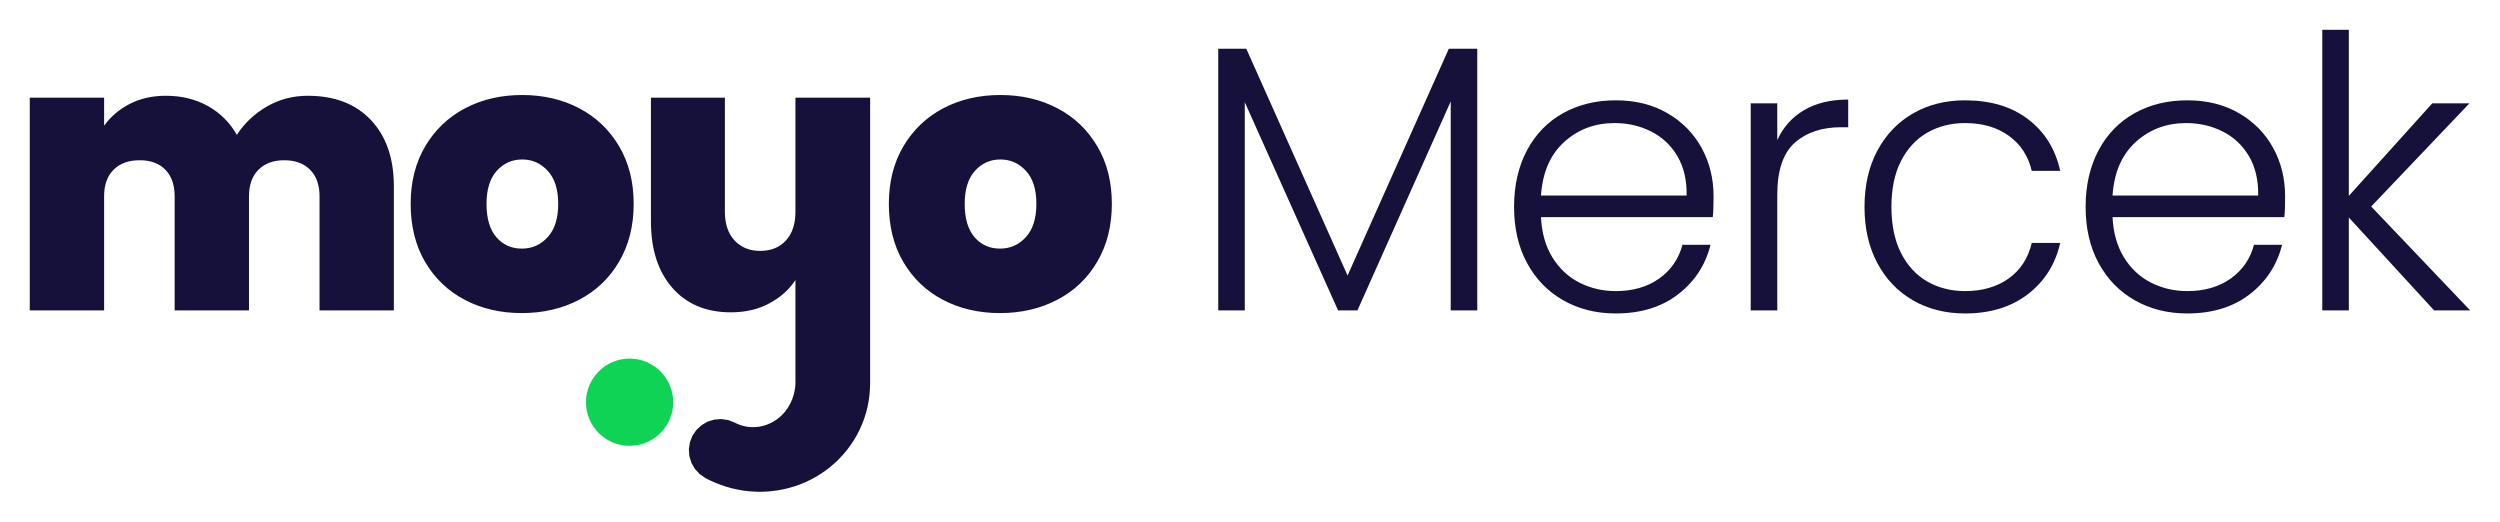
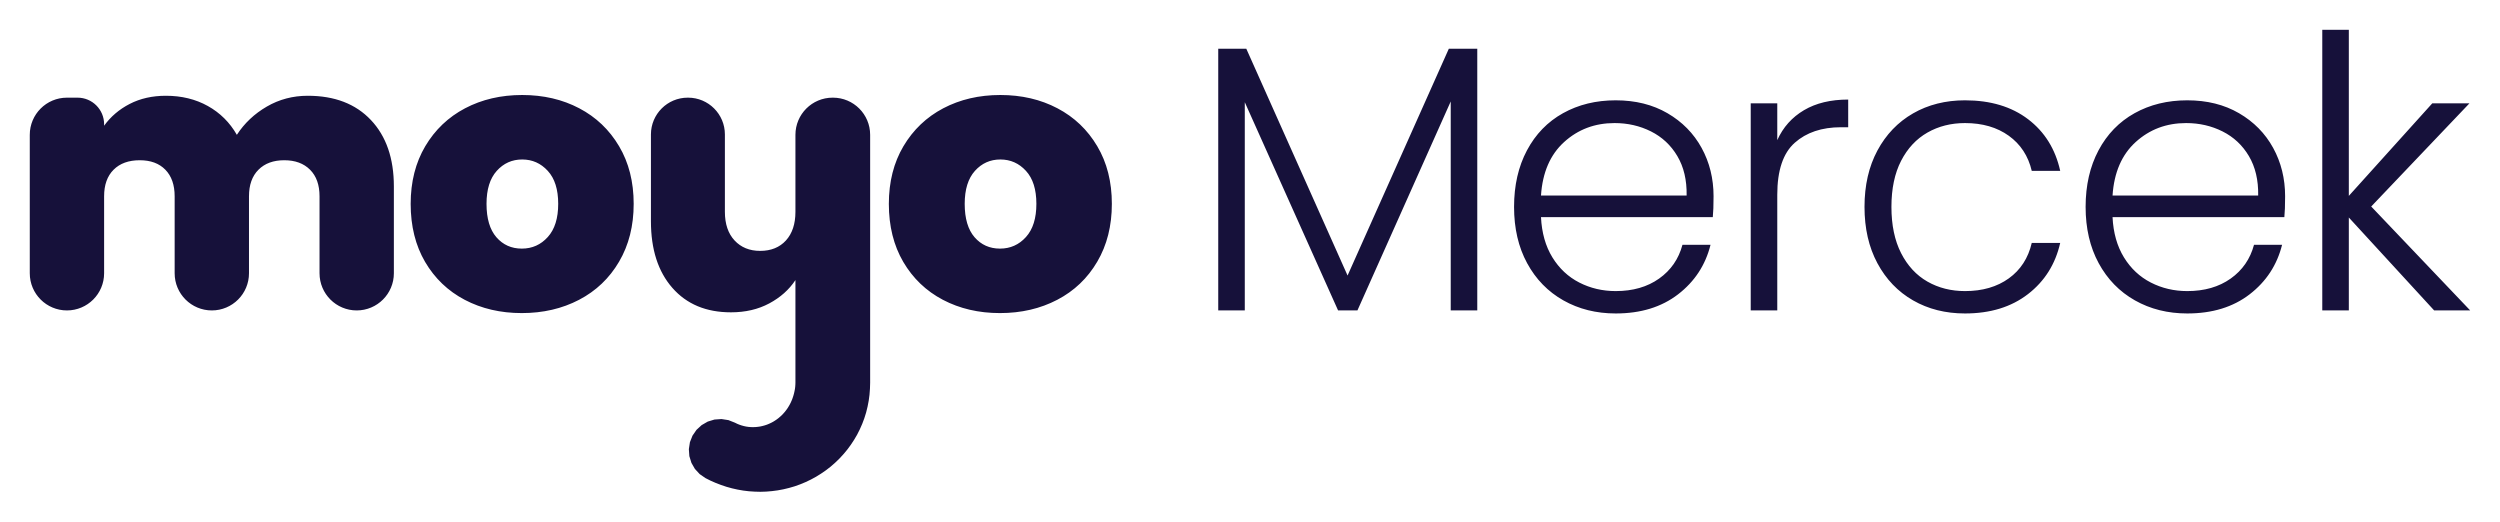
- <svg xmlns="http://www.w3.org/2000/svg" viewBox="-78.5 -818.5 6591.7 1375.2" role="img" aria-label="moyo Mercek">
-   <path fill="#16113A" d="M960 -327L960 0L764 0L764 -301C764 -331 755.7 -354.3 739 -371C722.3 -387.7 699.7 -396 671 -396C642.3 -396 619.7 -387.7 603 -371C586.3 -354.3 578 -331 578 -301L578 0L382 0L382 -301C382 -331 373.8 -354.3 357.5 -371C341.2 -387.7 318.7 -396 290 -396C260.7 -396 237.7 -387.7 221 -371C204.3 -354.3 196 -331 196 -301L196 0L0 0L0 -561L196 -561L196 -487C213.3 -511 235.8 -530.2 263.5 -544.5C291.2 -558.8 323 -566 359 -566C400.3 -566 437.2 -557 469.5 -539C501.8 -521 527.3 -495.7 546 -463C566 -493.7 592.3 -518.5 625 -537.5C657.7 -556.5 693.7 -566 733 -566C803.7 -566 859.2 -544.7 899.5 -502C939.8 -459.3 960 -401 960 -327ZM1004.3 -281C1004.3 -339 1017.2 -389.7 1042.8 -433C1068.5 -476.3 1103.5 -509.7 1147.8 -533C1192.2 -556.3 1242.3 -568 1298.3 -568C1354.3 -568 1404.5 -556.3 1448.8 -533C1493.2 -509.7 1528.2 -476.3 1553.8 -433C1579.5 -389.7 1592.3 -339 1592.3 -281C1592.3 -223 1579.5 -172.2 1553.8 -128.5C1528.2 -84.8 1493 -51.3 1448.3 -28C1403.7 -4.7 1353.3 7 1297.3 7C1241.3 7 1191.2 -4.7 1146.8 -28C1102.5 -51.3 1067.7 -84.7 1042.3 -128C1017 -171.3 1004.3 -222.3 1004.3 -281ZM1393.3 -281C1393.3 -319 1384.2 -348 1365.8 -368C1347.5 -388 1325 -398 1298.3 -398C1271.7 -398 1249.3 -388 1231.3 -368C1213.3 -348 1204.3 -319 1204.3 -281C1204.3 -242.3 1213 -213 1230.3 -193C1247.7 -173 1270 -163 1297.3 -163C1324.7 -163 1347.5 -173.2 1365.8 -193.5C1384.2 -213.8 1393.3 -243 1393.3 -281ZM2215.8 -561L2215.8 0L2018.8 0L2018.8 -80C2002.1 -54.7 1979.1 -34.2 1949.8 -18.5C1920.4 -2.8 1886.8 5 1848.8 5C1783.4 5 1731.9 -16.5 1694.3 -59.5C1656.6 -102.5 1637.8 -161 1637.8 -235L1637.8 -561L1832.8 -561L1832.8 -260C1832.8 -228 1841.3 -202.8 1858.3 -184.5C1875.3 -166.2 1897.8 -157 1925.8 -157C1954.4 -157 1977.1 -166.2 1993.8 -184.5C2010.4 -202.8 2018.8 -228 2018.8 -260L2018.8 -561ZM2215.8 -252.5L2215.8 -244.4L2215.8 -236.3L2215.8 -228.3L2215.8 -220.2L2215.8 -212.2L2215.8 -204.1L2215.8 -196L2215.8 -188L2215.8 -179.9L2215.8 -171.9L2215.8 -163.8L2215.8 -155.8L2215.8 -147.7L2215.8 -139.6L2215.8 -131.6L2215.8 -123.5L2215.8 -115.5L2215.8 -107.4L2215.8 -99.3L2215.8 -91.3L2215.8 -83.2L2215.8 -75.2L2215.8 -67.1L2215.8 -59.1L2215.8 -51L2215.8 -42.9L2215.8 -34.9L2215.8 -26.8L2215.8 -18.8L2215.8 -10.7L2215.8 -2.7L2215.8 5.4L2215.8 13.5L2215.8 21.5L2215.8 29.6L2215.8 37.6L2215.8 45.7L2215.8 53.8L2215.8 61.8L2215.8 69.9L2215.8 77.9L2215.8 86L2215.8 94L2215.8 102.1L2215.8 110.2L2215.8 118.2L2215.8 126.3L2215.8 134.3L2215.8 142.4L2215.8 150.4L2215.8 158.5L2215.8 166.6L2215.8 174.6L2215.8 182.7L2215.8 190.7L2215.3 206.6L2214.1 222.4L2212 238.1L2209 253.7L2205.2 269.1L2200.5 284.2L2194.9 299.1L2188.5 313.6L2181.4 327.7L2173.4 341.3L2164.7 354.5L2155.4 367.1L2145.3 379.2L2134.7 390.7L2123.4 401.6L2111.6 411.9L2099.2 421.5L2086.4 430.3L2073.2 438.5L2059.6 445.9L2045.6 452.6L2031.4 458.5L2016.9 463.7L2002.1 468L1987.2 471.6L1972.2 474.4L1957 476.4L1941.8 477.7L1926.6 478.2L1911.4 477.8L1896.3 476.8L1881.3 475L1866.4 472.4L1851.7 469.1L1837.2 465.1L1822.9 460.3L1808.8 454.9L1795.1 448.9L1781.6 442.1L1766.4 431.6L1753.8 418L1744.6 402L1739.1 384.2L1737.8 365.8L1740.6 347.4L1747.4 330.2L1757.9 314.9L1771.5 302.4L1787.6 293.1L1805.3 287.7L1823.8 286.4L1842.1 289.2L1859.3 296L1865 298.8L1870.8 301.2L1876.7 303.2L1882.8 304.9L1888.9 306.2L1895.1 307.1L1901.3 307.6L1907.5 307.7L1913.7 307.5L1919.9 306.9L1926 306L1931.9 304.7L1937.8 303.1L1943.6 301.2L1949.2 298.9L1954.6 296.4L1959.9 293.6L1964.9 290.5L1969.8 287.2L1974.5 283.6L1978.9 279.8L1983.2 275.9L1987.1 271.7L1990.9 267.4L1994.4 262.9L1997.7 258.3L2000.7 253.5L2003.5 248.7L2006.1 243.7L2008.4 238.6L2010.5 233.5L2012.3 228.3L2013.9 223.1L2015.3 217.8L2016.5 212.4L2017.5 207.1L2018.2 201.6L2018.6 196.2L2018.8 190.7L2018.8 182.7L2018.8 174.6L2018.8 166.6L2018.8 158.5L2018.8 150.4L2018.8 142.4L2018.8 134.3L2018.8 126.3L2018.8 118.2L2018.8 110.2L2018.8 102.1L2018.8 94L2018.8 86L2018.8 77.9L2018.8 69.9L2018.8 61.8L2018.8 53.8L2018.8 45.7L2018.8 37.6L2018.8 29.6L2018.8 21.5L2018.8 13.5L2018.8 5.4L2018.8 -2.7L2018.8 -10.7L2018.8 -18.8L2018.8 -26.8L2018.8 -34.9L2018.8 -42.9L2018.8 -51L2018.8 -59.1L2018.8 -67.1L2018.8 -75.2L2018.8 -83.2L2018.8 -91.3L2018.8 -99.3L2018.8 -107.4L2018.8 -115.5L2018.8 -123.5L2018.8 -131.6L2018.8 -139.6L2018.8 -147.7L2018.8 -155.8L2018.8 -163.8L2018.8 -171.9L2018.8 -179.9L2018.8 -188L2018.8 -196L2018.8 -204.1L2018.8 -212.2L2018.8 -220.2L2018.8 -228.3L2018.8 -236.3L2018.8 -244.4L2018.8 -252.5ZM2265.1 -281C2265.1 -339 2278 -389.7 2303.6 -433C2329.3 -476.3 2364.3 -509.7 2408.6 -533C2453 -556.3 2503.1 -568 2559.1 -568C2615.1 -568 2665.3 -556.3 2709.6 -533C2754 -509.7 2789 -476.3 2814.6 -433C2840.3 -389.7 2853.1 -339 2853.1 -281C2853.1 -223 2840.3 -172.2 2814.6 -128.5C2789 -84.8 2753.8 -51.3 2709.1 -28C2664.5 -4.7 2614.1 7 2558.1 7C2502.1 7 2452 -4.7 2407.6 -28C2363.3 -51.3 2328.5 -84.7 2303.1 -128C2277.8 -171.3 2265.1 -222.3 2265.1 -281ZM2654.1 -281C2654.1 -319 2645 -348 2626.6 -368C2608.3 -388 2585.8 -398 2559.1 -398C2532.5 -398 2510.1 -388 2492.1 -368C2474.1 -348 2465.1 -319 2465.1 -281C2465.1 -242.3 2473.8 -213 2491.1 -193C2508.5 -173 2530.8 -163 2558.1 -163C2585.5 -163 2608.3 -173.2 2626.6 -193.5C2645 -213.8 2654.1 -243 2654.1 -281Z" />
-   <path fill="#16113A" d="M3816.6 -690L3816.6 0L3746.6 0L3746.6 -551L3500.6 0L3449.6 0L3203.6 -549L3203.6 0L3133.6 0L3133.6 -690L3207.6 -690L3474.6 -92L3741.6 -690ZM4437.6 -246L3984.6 -246C3986.6 -204.7 3996.6 -169.3 4014.6 -140C4032.6 -110.7 4056.3 -88.5 4085.6 -73.5C4115 -58.5 4147 -51 4181.6 -51C4227 -51 4265.1 -62 4296.1 -84C4327.1 -106 4347.6 -135.7 4357.6 -173L4431.6 -173C4418.3 -119.7 4389.8 -76.2 4346.1 -42.5C4302.5 -8.8 4247.6 8 4181.6 8C4130.3 8 4084.3 -3.5 4043.6 -26.5C4003 -49.5 3971.1 -82.2 3948.1 -124.5C3925.1 -166.8 3913.6 -216.3 3913.6 -273C3913.6 -329.7 3925 -379.3 3947.6 -422C3970.3 -464.7 4002 -497.3 4042.6 -520C4083.3 -542.7 4129.6 -554 4181.6 -554C4233.6 -554 4279.1 -542.7 4318.1 -520C4357.1 -497.3 4387.1 -466.8 4408.1 -428.5C4429.1 -390.2 4439.6 -347.7 4439.6 -301C4439.6 -277 4439 -258.7 4437.6 -246ZM4178.6 -494C4126.6 -494 4082.3 -477.3 4045.6 -444C4009 -410.7 3988.6 -363.7 3984.6 -303L4368.6 -303C4369.3 -343.7 4361.1 -378.3 4344.1 -407C4327.1 -435.7 4304 -457.3 4274.6 -472C4245.3 -486.7 4213.3 -494 4178.6 -494ZM4794.6 -556L4794.6 -483L4775.6 -483C4725 -483 4684.3 -469.3 4653.6 -442C4623 -414.7 4607.6 -369 4607.6 -305L4607.6 0L4537.6 0L4537.6 -546L4607.6 -546L4607.6 -449C4623 -483 4646.5 -509.3 4678.1 -528C4709.8 -546.7 4748.6 -556 4794.6 -556ZM5102.6 -554C5170 -554 5225.5 -537.3 5269.1 -504C5312.8 -470.7 5341 -425.3 5353.6 -368L5278.6 -368C5269.3 -407.3 5249.1 -438.2 5218.1 -460.5C5187.1 -482.8 5148.6 -494 5102.6 -494C5066 -494 5033 -485.7 5003.6 -469C4974.3 -452.3 4951.1 -427.5 4934.1 -394.5C4917.1 -361.5 4908.6 -321 4908.6 -273C4908.6 -225 4917.1 -184.3 4934.1 -151C4951.1 -117.7 4974.3 -92.7 5003.6 -76C5033 -59.3 5066 -51 5102.6 -51C5148.6 -51 5187.1 -62.2 5218.1 -84.5C5249.1 -106.8 5269.3 -138 5278.6 -178L5353.6 -178C5341 -122 5312.6 -77 5268.6 -43C5224.6 -9 5169.3 8 5102.6 8C5051.3 8 5005.6 -3.5 4965.6 -26.5C4925.6 -49.5 4894.3 -82.2 4871.6 -124.5C4849 -166.8 4837.6 -216.3 4837.6 -273C4837.6 -329.7 4849 -379.2 4871.6 -421.5C4894.3 -463.8 4925.6 -496.5 4965.6 -519.5C5005.6 -542.5 5051.3 -554 5102.6 -554ZM5944.6 -246L5491.6 -246C5493.6 -204.7 5503.6 -169.3 5521.6 -140C5539.6 -110.7 5563.3 -88.5 5592.6 -73.5C5622 -58.5 5654 -51 5688.6 -51C5734 -51 5772.1 -62 5803.1 -84C5834.1 -106 5854.6 -135.7 5864.6 -173L5938.6 -173C5925.3 -119.7 5896.8 -76.2 5853.1 -42.5C5809.5 -8.8 5754.6 8 5688.6 8C5637.3 8 5591.3 -3.5 5550.6 -26.5C5510 -49.5 5478.1 -82.2 5455.1 -124.5C5432.1 -166.8 5420.6 -216.3 5420.6 -273C5420.6 -329.7 5432 -379.3 5454.6 -422C5477.3 -464.7 5509 -497.3 5549.6 -520C5590.3 -542.7 5636.6 -554 5688.6 -554C5740.6 -554 5786.1 -542.7 5825.1 -520C5864.1 -497.3 5894.1 -466.8 5915.1 -428.5C5936.1 -390.2 5946.6 -347.7 5946.6 -301C5946.6 -277 5946 -258.7 5944.6 -246ZM5685.6 -494C5633.6 -494 5589.3 -477.3 5552.6 -444C5516 -410.7 5495.6 -363.7 5491.6 -303L5875.6 -303C5876.3 -343.7 5868.1 -378.3 5851.1 -407C5834.1 -435.7 5811 -457.3 5781.6 -472C5752.3 -486.7 5720.3 -494 5685.6 -494ZM6339.6 0L6114.6 -245L6114.6 0L6044.6 0L6044.6 -740L6114.6 -740L6114.6 -302L6334.6 -546L6432.6 -546L6173.6 -274L6434.6 0Z" />
-   <path fill="#0FD354" d="M1696.5 242C1696.5 305.5 1645 357 1581.5 357C1518 357 1466.5 305.5 1466.5 242C1466.5 178.5 1518 127 1581.5 127C1645 127 1696.5 178.5 1696.5 242Z" />
+ <svg xmlns="http://www.w3.org/2000/svg" viewBox="-78.5 -818.5 6591.7 1375.3" role="img" aria-label="moyo Mercek">
+   <path fill="#16113A" d="M960.0 -327.0L960.0 -98.0A98.0 98.0 0 0 1 862.0 0.0L862.0 0.0A98.0 98.0 0 0 1 764.0 -98.0L764.0 -301.0C764 -331 755.7 -354.3 739 -371C722.3 -387.7 699.7 -396 671 -396C642.3 -396 619.7 -387.7 603 -371C586.3 -354.3 578 -331 578 -301L578.0 -98.0A98.0 98.0 0 0 1 480.0 0.0L480.0 0.0A98.0 98.0 0 0 1 382.0 -98.0L382.0 -301.0C382 -331 373.8 -354.3 357.5 -371C341.2 -387.7 318.7 -396 290 -396C260.7 -396 237.7 -387.7 221 -371C204.3 -354.3 196 -331 196 -301L196.0 -98.0A98.0 98.0 0 0 1 98.0 0.0L98.0 0.0A98.0 98.0 0 0 1 0.0 -98.0L0.0 -463.0A98.0 98.0 0 0 1 98.0 -561.0L126.0 -561.0A70.0 70.0 0 0 1 196.0 -491.0L196.0 -487.0C213.3 -511 235.8 -530.2 263.5 -544.5C291.2 -558.8 323 -566 359 -566C400.3 -566 437.2 -557 469.5 -539C501.8 -521 527.3 -495.7 546 -463C566 -493.7 592.3 -518.5 625 -537.5C657.7 -556.5 693.7 -566 733 -566C803.7 -566 859.2 -544.7 899.5 -502C939.8 -459.3 960 -401 960 -327ZM1004.3 -281C1004.3 -339 1017.2 -389.7 1042.8 -433C1068.5 -476.3 1103.5 -509.7 1147.8 -533C1192.2 -556.3 1242.3 -568 1298.3 -568C1354.3 -568 1404.5 -556.3 1448.8 -533C1493.2 -509.7 1528.2 -476.3 1553.8 -433C1579.5 -389.7 1592.3 -339 1592.3 -281C1592.3 -223 1579.5 -172.2 1553.8 -128.5C1528.2 -84.8 1493 -51.3 1448.3 -28C1403.7 -4.7 1353.3 7 1297.3 7C1241.3 7 1191.2 -4.7 1146.8 -28C1102.5 -51.3 1067.7 -84.7 1042.3 -128C1017 -171.3 1004.3 -222.3 1004.3 -281ZM1393.3 -281C1393.3 -319 1384.2 -348 1365.8 -368C1347.5 -388 1325 -398 1298.3 -398C1271.7 -398 1249.3 -388 1231.3 -368C1213.3 -348 1204.3 -319 1204.3 -281C1204.3 -242.3 1213 -213 1230.3 -193C1247.7 -173 1270 -163 1297.3 -163C1324.7 -163 1347.5 -173.2 1365.8 -193.5C1384.2 -213.8 1393.3 -243 1393.3 -281ZM2215.8 -463.0L2215.8 0.0L2018.8 0.0L2018.8 -80.0C2002.1 -54.7 1979.1 -34.2 1949.8 -18.5C1920.4 -2.8 1886.8 5 1848.8 5C1783.4 5 1731.9 -16.5 1694.3 -59.5C1656.6 -102.5 1637.8 -161 1637.8 -235L1637.8 -464.0A97.0 97.0 0 0 1 1734.8 -561.0L1735.8 -561.0A97.0 97.0 0 0 1 1832.8 -464.0L1832.8 -260.0C1832.8 -228 1841.3 -202.8 1858.3 -184.5C1875.3 -166.2 1897.8 -157 1925.8 -157C1954.4 -157 1977.1 -166.2 1993.8 -184.5C2010.4 -202.8 2018.8 -228 2018.8 -260L2018.8 -463.0A98.0 98.0 0 0 1 2116.8 -561.0L2117.8 -561.0A98.0 98.0 0 0 1 2215.8 -463.0ZM2215.8 -252.5L2215.8 -244.4L2215.8 -236.3L2215.8 -228.3L2215.8 -220.2L2215.8 -212.2L2215.8 -204.1L2215.8 -196L2215.8 -188L2215.8 -179.9L2215.8 -171.9L2215.8 -163.8L2215.8 -155.8L2215.8 -147.7L2215.8 -139.6L2215.8 -131.6L2215.8 -123.5L2215.8 -115.5L2215.8 -107.4L2215.8 -99.3L2215.8 -91.3L2215.8 -83.2L2215.8 -75.2L2215.8 -67.1L2215.8 -59.1L2215.8 -51L2215.8 -42.9L2215.8 -34.9L2215.8 -26.8L2215.8 -18.8L2215.8 -10.7L2215.8 -2.7L2215.8 5.4L2215.8 13.5L2215.8 21.5L2215.8 29.6L2215.8 37.6L2215.8 45.7L2215.8 53.8L2215.8 61.8L2215.8 69.9L2215.8 77.9L2215.8 86L2215.8 94L2215.8 102.1L2215.8 110.2L2215.8 118.2L2215.8 126.3L2215.8 134.3L2215.8 142.4L2215.8 150.4L2215.8 158.5L2215.8 166.6L2215.8 174.6L2215.8 182.7L2215.8 190.7L2215.3 206.6L2214.1 222.4L2212 238.1L2209 253.7L2205.2 269.1L2200.5 284.2L2194.9 299.1L2188.5 313.6L2181.4 327.7L2173.4 341.3L2164.7 354.5L2155.4 367.1L2145.3 379.2L2134.7 390.7L2123.4 401.6L2111.6 411.9L2099.2 421.5L2086.4 430.3L2073.2 438.5L2059.6 445.9L2045.6 452.6L2031.4 458.5L2016.9 463.7L2002.1 468L1987.2 471.6L1972.2 474.4L1957 476.4L1941.8 477.7L1926.6 478.2L1911.4 477.8L1896.3 476.8L1881.3 475L1866.4 472.4L1851.7 469.1L1837.2 465.1L1822.9 460.3L1808.8 454.9L1795.1 448.9L1781.6 442.1L1766.4 431.6L1753.8 418L1744.6 402L1739.1 384.2L1737.8 365.8L1740.6 347.4L1747.4 330.2L1757.9 314.9L1771.5 302.4L1787.6 293.1L1805.3 287.7L1823.8 286.4L1842.1 289.2L1859.3 296L1865 298.8L1870.8 301.2L1876.7 303.2L1882.8 304.9L1888.9 306.2L1895.1 307.1L1901.3 307.6L1907.5 307.7L1913.7 307.5L1919.9 306.9L1926 306L1931.9 304.7L1937.8 303.1L1943.6 301.2L1949.2 298.9L1954.6 296.4L1959.9 293.6L1964.9 290.5L1969.8 287.2L1974.5 283.6L1978.9 279.8L1983.2 275.9L1987.1 271.7L1990.9 267.4L1994.4 262.9L1997.7 258.3L2000.7 253.5L2003.5 248.7L2006.1 243.7L2008.4 238.6L2010.5 233.5L2012.3 228.3L2013.9 223.1L2015.3 217.8L2016.5 212.4L2017.5 207.1L2018.2 201.6L2018.6 196.2L2018.8 190.7L2018.8 182.7L2018.8 174.6L2018.8 166.6L2018.8 158.5L2018.8 150.4L2018.8 142.4L2018.8 134.3L2018.8 126.3L2018.8 118.2L2018.8 110.2L2018.8 102.1L2018.8 94L2018.8 86L2018.8 77.9L2018.8 69.9L2018.8 61.8L2018.8 53.8L2018.8 45.7L2018.8 37.6L2018.8 29.6L2018.8 21.5L2018.8 13.5L2018.8 5.4L2018.8 -2.7L2018.8 -10.7L2018.8 -18.8L2018.8 -26.8L2018.8 -34.9L2018.8 -42.9L2018.8 -51L2018.8 -59.1L2018.8 -67.1L2018.8 -75.2L2018.8 -83.2L2018.8 -91.3L2018.8 -99.3L2018.8 -107.4L2018.8 -115.5L2018.8 -123.5L2018.8 -131.6L2018.8 -139.6L2018.8 -147.7L2018.8 -155.8L2018.8 -163.8L2018.8 -171.9L2018.8 -179.9L2018.8 -188L2018.8 -196L2018.8 -204.1L2018.8 -212.2L2018.8 -220.2L2018.8 -228.3L2018.8 -236.3L2018.8 -244.4L2018.8 -252.5ZM2265.1 -281C2265.1 -339 2278 -389.7 2303.6 -433C2329.3 -476.3 2364.3 -509.7 2408.6 -533C2453 -556.3 2503.1 -568 2559.1 -568C2615.1 -568 2665.3 -556.3 2709.6 -533C2754 -509.7 2789 -476.3 2814.6 -433C2840.3 -389.7 2853.1 -339 2853.1 -281C2853.1 -223 2840.3 -172.2 2814.6 -128.5C2789 -84.8 2753.8 -51.3 2709.1 -28C2664.5 -4.7 2614.1 7 2558.1 7C2502.1 7 2452 -4.7 2407.6 -28C2363.3 -51.3 2328.5 -84.7 2303.1 -128C2277.8 -171.3 2265.1 -222.3 2265.1 -281ZM2654.1 -281C2654.1 -319 2645 -348 2626.6 -368C2608.3 -388 2585.8 -398 2559.1 -398C2532.5 -398 2510.1 -388 2492.1 -368C2474.1 -348 2465.1 -319 2465.1 -281C2465.1 -242.3 2473.8 -213 2491.1 -193C2508.5 -173 2530.8 -163 2558.1 -163C2585.5 -163 2608.3 -173.2 2626.6 -193.5C2645 -213.8 2654.1 -243 2654.1 -281ZM3816.6 -690L3816.6 0L3746.6 0L3746.6 -551L3500.6 0L3449.6 0L3203.6 -549L3203.6 0L3133.6 0L3133.6 -690L3207.6 -690L3474.6 -92L3741.6 -690ZM4437.6 -246L3984.6 -246C3986.6 -204.7 3996.6 -169.3 4014.6 -140C4032.6 -110.7 4056.3 -88.5 4085.6 -73.5C4114.9 -58.5 4146.9 -51 4181.6 -51C4226.9 -51 4265.1 -62 4296.1 -84C4327.1 -106 4347.6 -135.7 4357.6 -173L4431.6 -173C4418.3 -119.7 4389.8 -76.2 4346.1 -42.5C4302.4 -8.8 4247.6 8 4181.6 8C4130.3 8 4084.3 -3.5 4043.6 -26.5C4002.9 -49.5 3971.1 -82.2 3948.1 -124.5C3925.1 -166.8 3913.6 -216.3 3913.6 -273C3913.6 -329.7 3924.9 -379.3 3947.6 -422C3970.3 -464.7 4001.9 -497.3 4042.6 -520C4083.3 -542.7 4129.6 -554 4181.6 -554C4233.6 -554 4279.1 -542.7 4318.1 -520C4357.1 -497.3 4387.1 -466.8 4408.1 -428.5C4429.1 -390.2 4439.6 -347.7 4439.6 -301C4439.6 -277 4438.9 -258.7 4437.6 -246ZM4178.6 -494C4126.6 -494 4082.3 -477.3 4045.6 -444C4008.9 -410.7 3988.6 -363.7 3984.6 -303L4368.6 -303C4369.3 -343.7 4361.1 -378.3 4344.1 -407C4327.1 -435.7 4303.9 -457.3 4274.6 -472C4245.3 -486.7 4213.3 -494 4178.6 -494ZM4794.6 -556L4794.6 -483L4775.6 -483C4724.9 -483 4684.3 -469.3 4653.6 -442C4622.9 -414.7 4607.6 -369 4607.6 -305L4607.6 0L4537.6 0L4537.6 -546L4607.6 -546L4607.6 -449C4622.9 -483 4646.4 -509.3 4678.1 -528C4709.8 -546.7 4748.6 -556 4794.6 -556ZM5102.6 -554C5169.9 -554 5225.4 -537.3 5269.1 -504C5312.8 -470.7 5340.9 -425.3 5353.6 -368L5278.6 -368C5269.3 -407.3 5249.1 -438.2 5218.1 -460.5C5187.1 -482.8 5148.6 -494 5102.6 -494C5065.9 -494 5032.9 -485.7 5003.6 -469C4974.3 -452.3 4951.1 -427.5 4934.1 -394.5C4917.1 -361.5 4908.6 -321 4908.6 -273C4908.6 -225 4917.1 -184.3 4934.1 -151C4951.1 -117.7 4974.3 -92.7 5003.6 -76C5032.9 -59.3 5065.9 -51 5102.6 -51C5148.6 -51 5187.1 -62.2 5218.1 -84.5C5249.1 -106.8 5269.3 -138 5278.6 -178L5353.6 -178C5340.9 -122 5312.6 -77 5268.6 -43C5224.6 -9 5169.3 8 5102.6 8C5051.3 8 5005.6 -3.5 4965.6 -26.5C4925.6 -49.5 4894.3 -82.2 4871.6 -124.5C4848.9 -166.8 4837.6 -216.3 4837.6 -273C4837.6 -329.7 4848.9 -379.2 4871.6 -421.5C4894.3 -463.8 4925.6 -496.5 4965.6 -519.5C5005.6 -542.5 5051.3 -554 5102.6 -554ZM5944.6 -246L5491.6 -246C5493.6 -204.7 5503.6 -169.3 5521.6 -140C5539.6 -110.7 5563.3 -88.5 5592.6 -73.5C5621.9 -58.5 5653.9 -51 5688.6 -51C5733.9 -51 5772.1 -62 5803.1 -84C5834.1 -106 5854.6 -135.7 5864.6 -173L5938.6 -173C5925.3 -119.7 5896.8 -76.2 5853.1 -42.5C5809.4 -8.8 5754.6 8 5688.6 8C5637.3 8 5591.3 -3.5 5550.6 -26.5C5509.9 -49.5 5478.1 -82.2 5455.1 -124.5C5432.1 -166.8 5420.6 -216.3 5420.6 -273C5420.6 -329.7 5431.9 -379.3 5454.6 -422C5477.3 -464.7 5508.9 -497.3 5549.6 -520C5590.3 -542.7 5636.6 -554 5688.6 -554C5740.6 -554 5786.1 -542.7 5825.1 -520C5864.1 -497.3 5894.1 -466.8 5915.1 -428.5C5936.1 -390.2 5946.6 -347.7 5946.6 -301C5946.6 -277 5945.9 -258.7 5944.6 -246ZM5685.6 -494C5633.6 -494 5589.3 -477.3 5552.6 -444C5515.9 -410.7 5495.6 -363.7 5491.6 -303L5875.6 -303C5876.3 -343.7 5868.1 -378.3 5851.1 -407C5834.1 -435.7 5810.9 -457.3 5781.6 -472C5752.3 -486.7 5720.3 -494 5685.6 -494ZM6339.6 0L6114.6 -245L6114.6 0L6044.6 0L6044.6 -740L6114.6 -740L6114.6 -302L6334.6 -546L6432.6 -546L6173.6 -274L6434.6 0Z" />
</svg>
